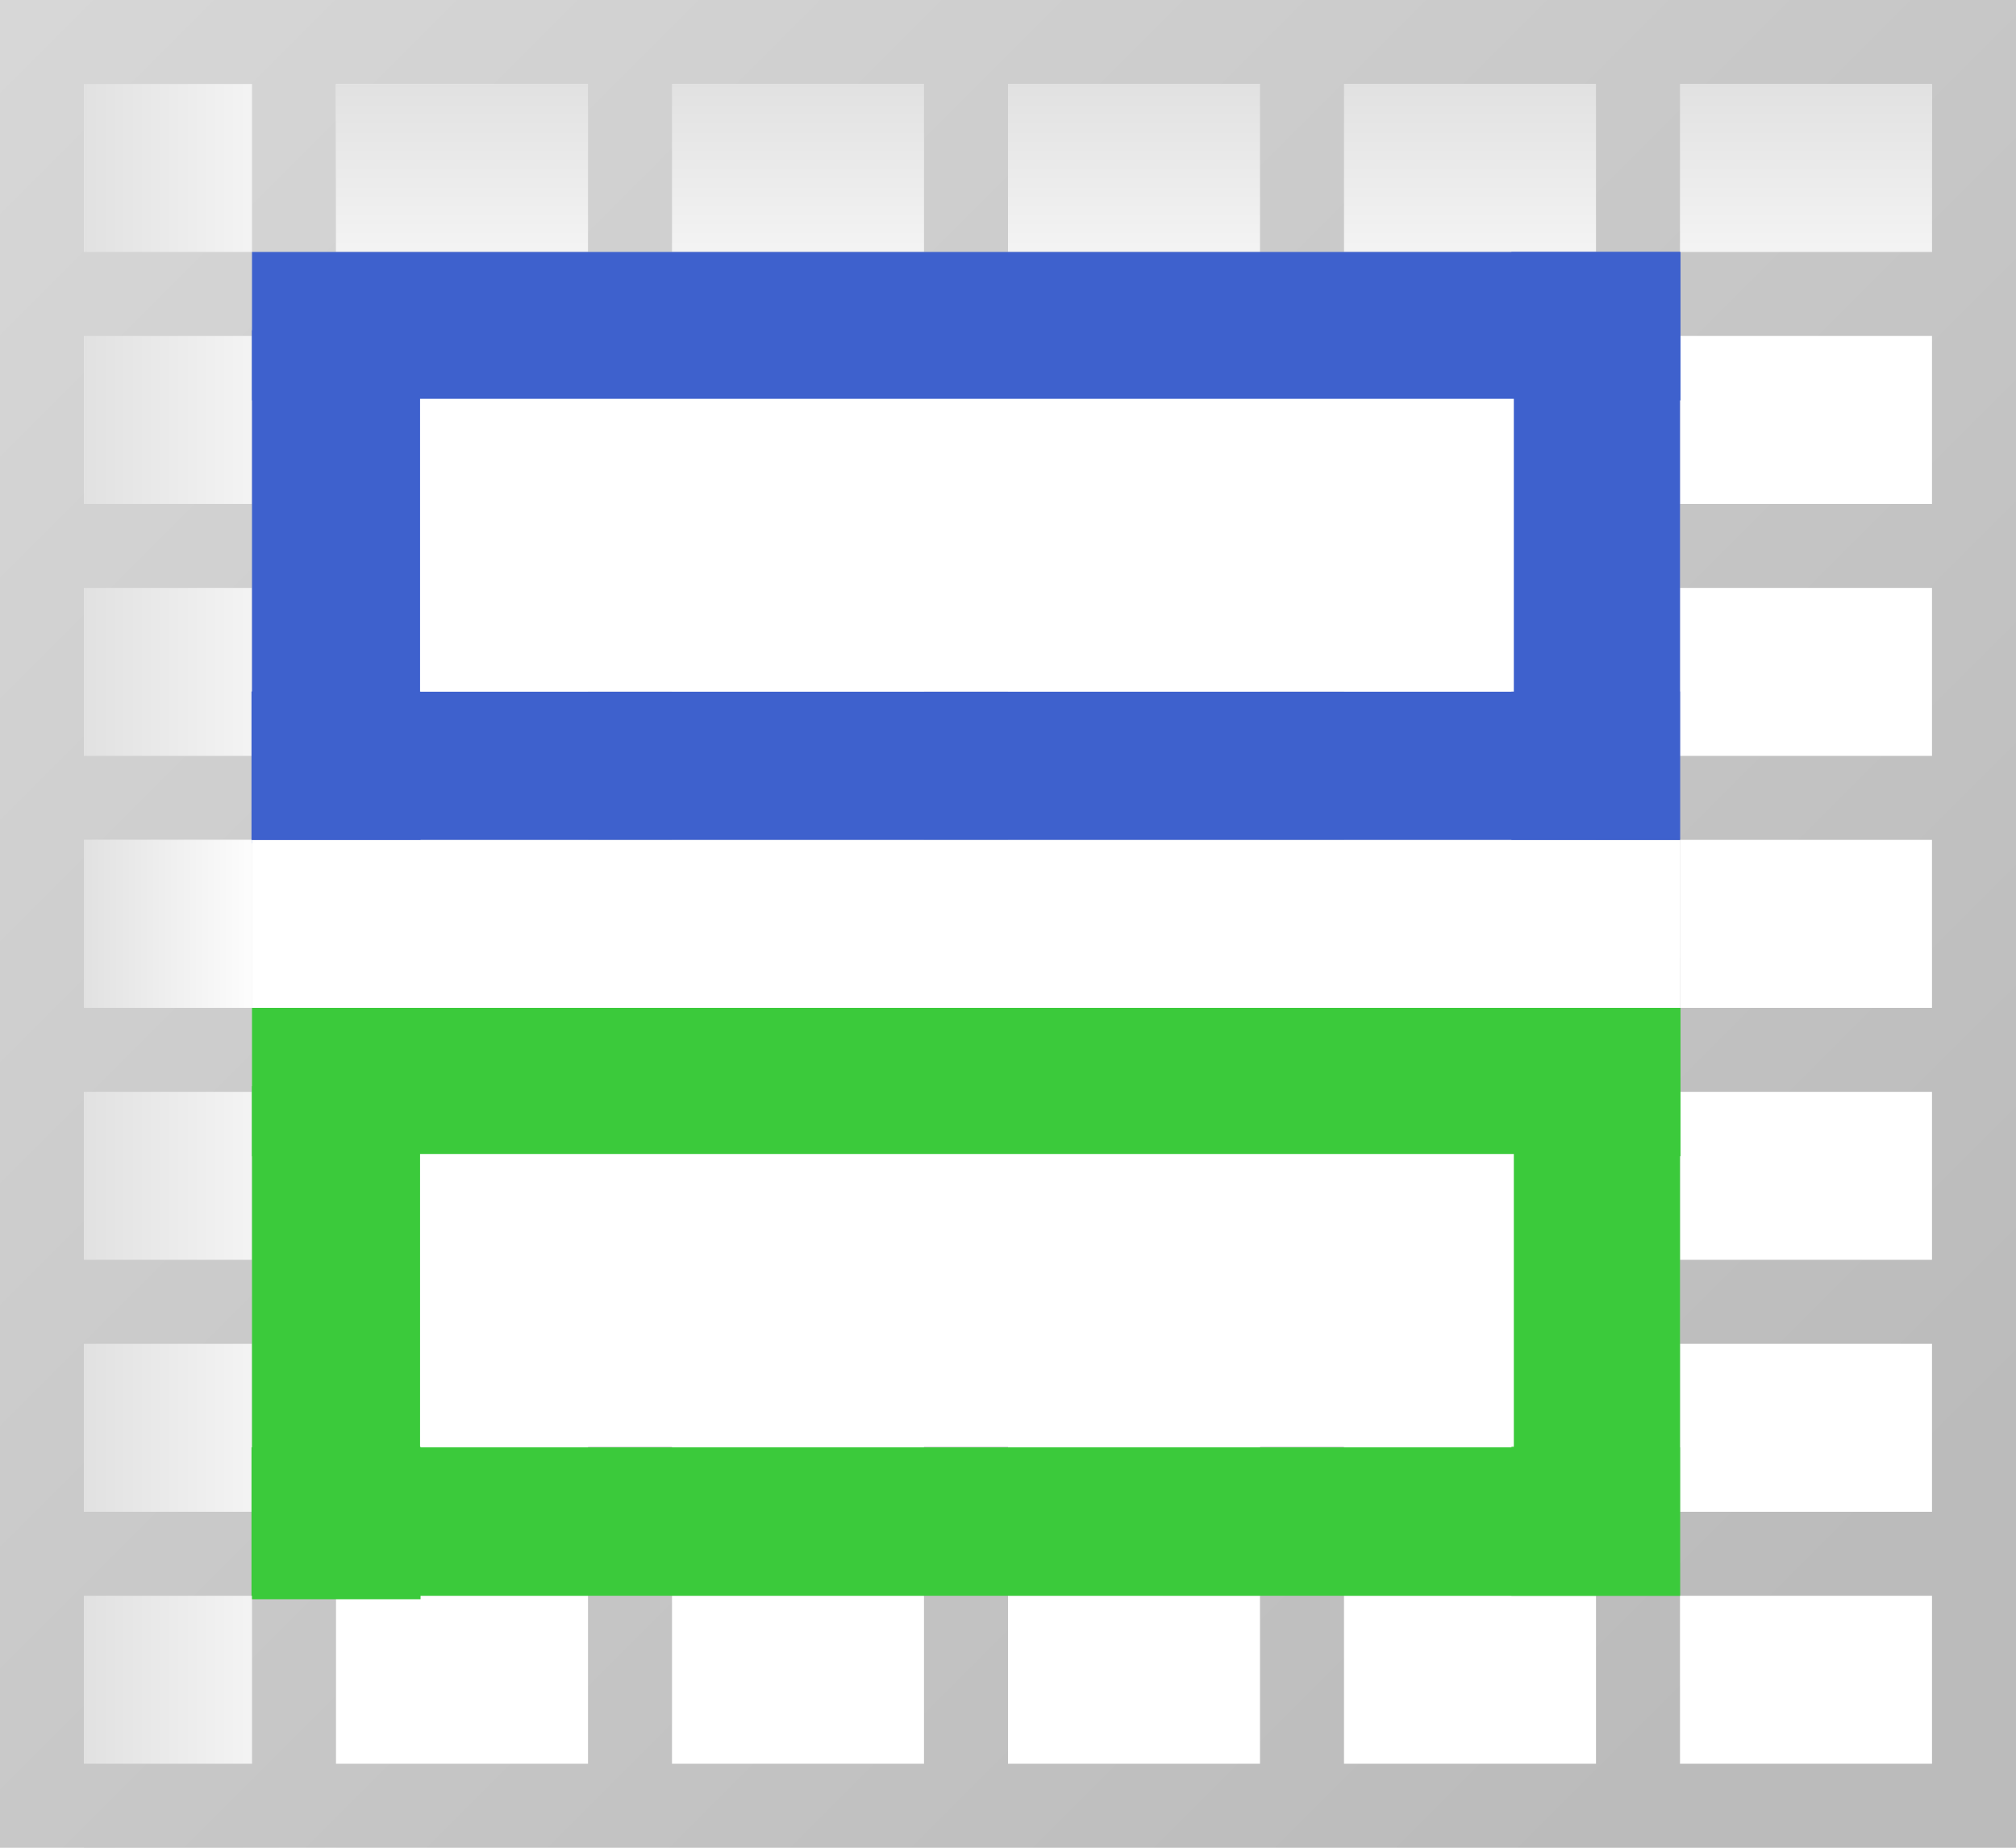
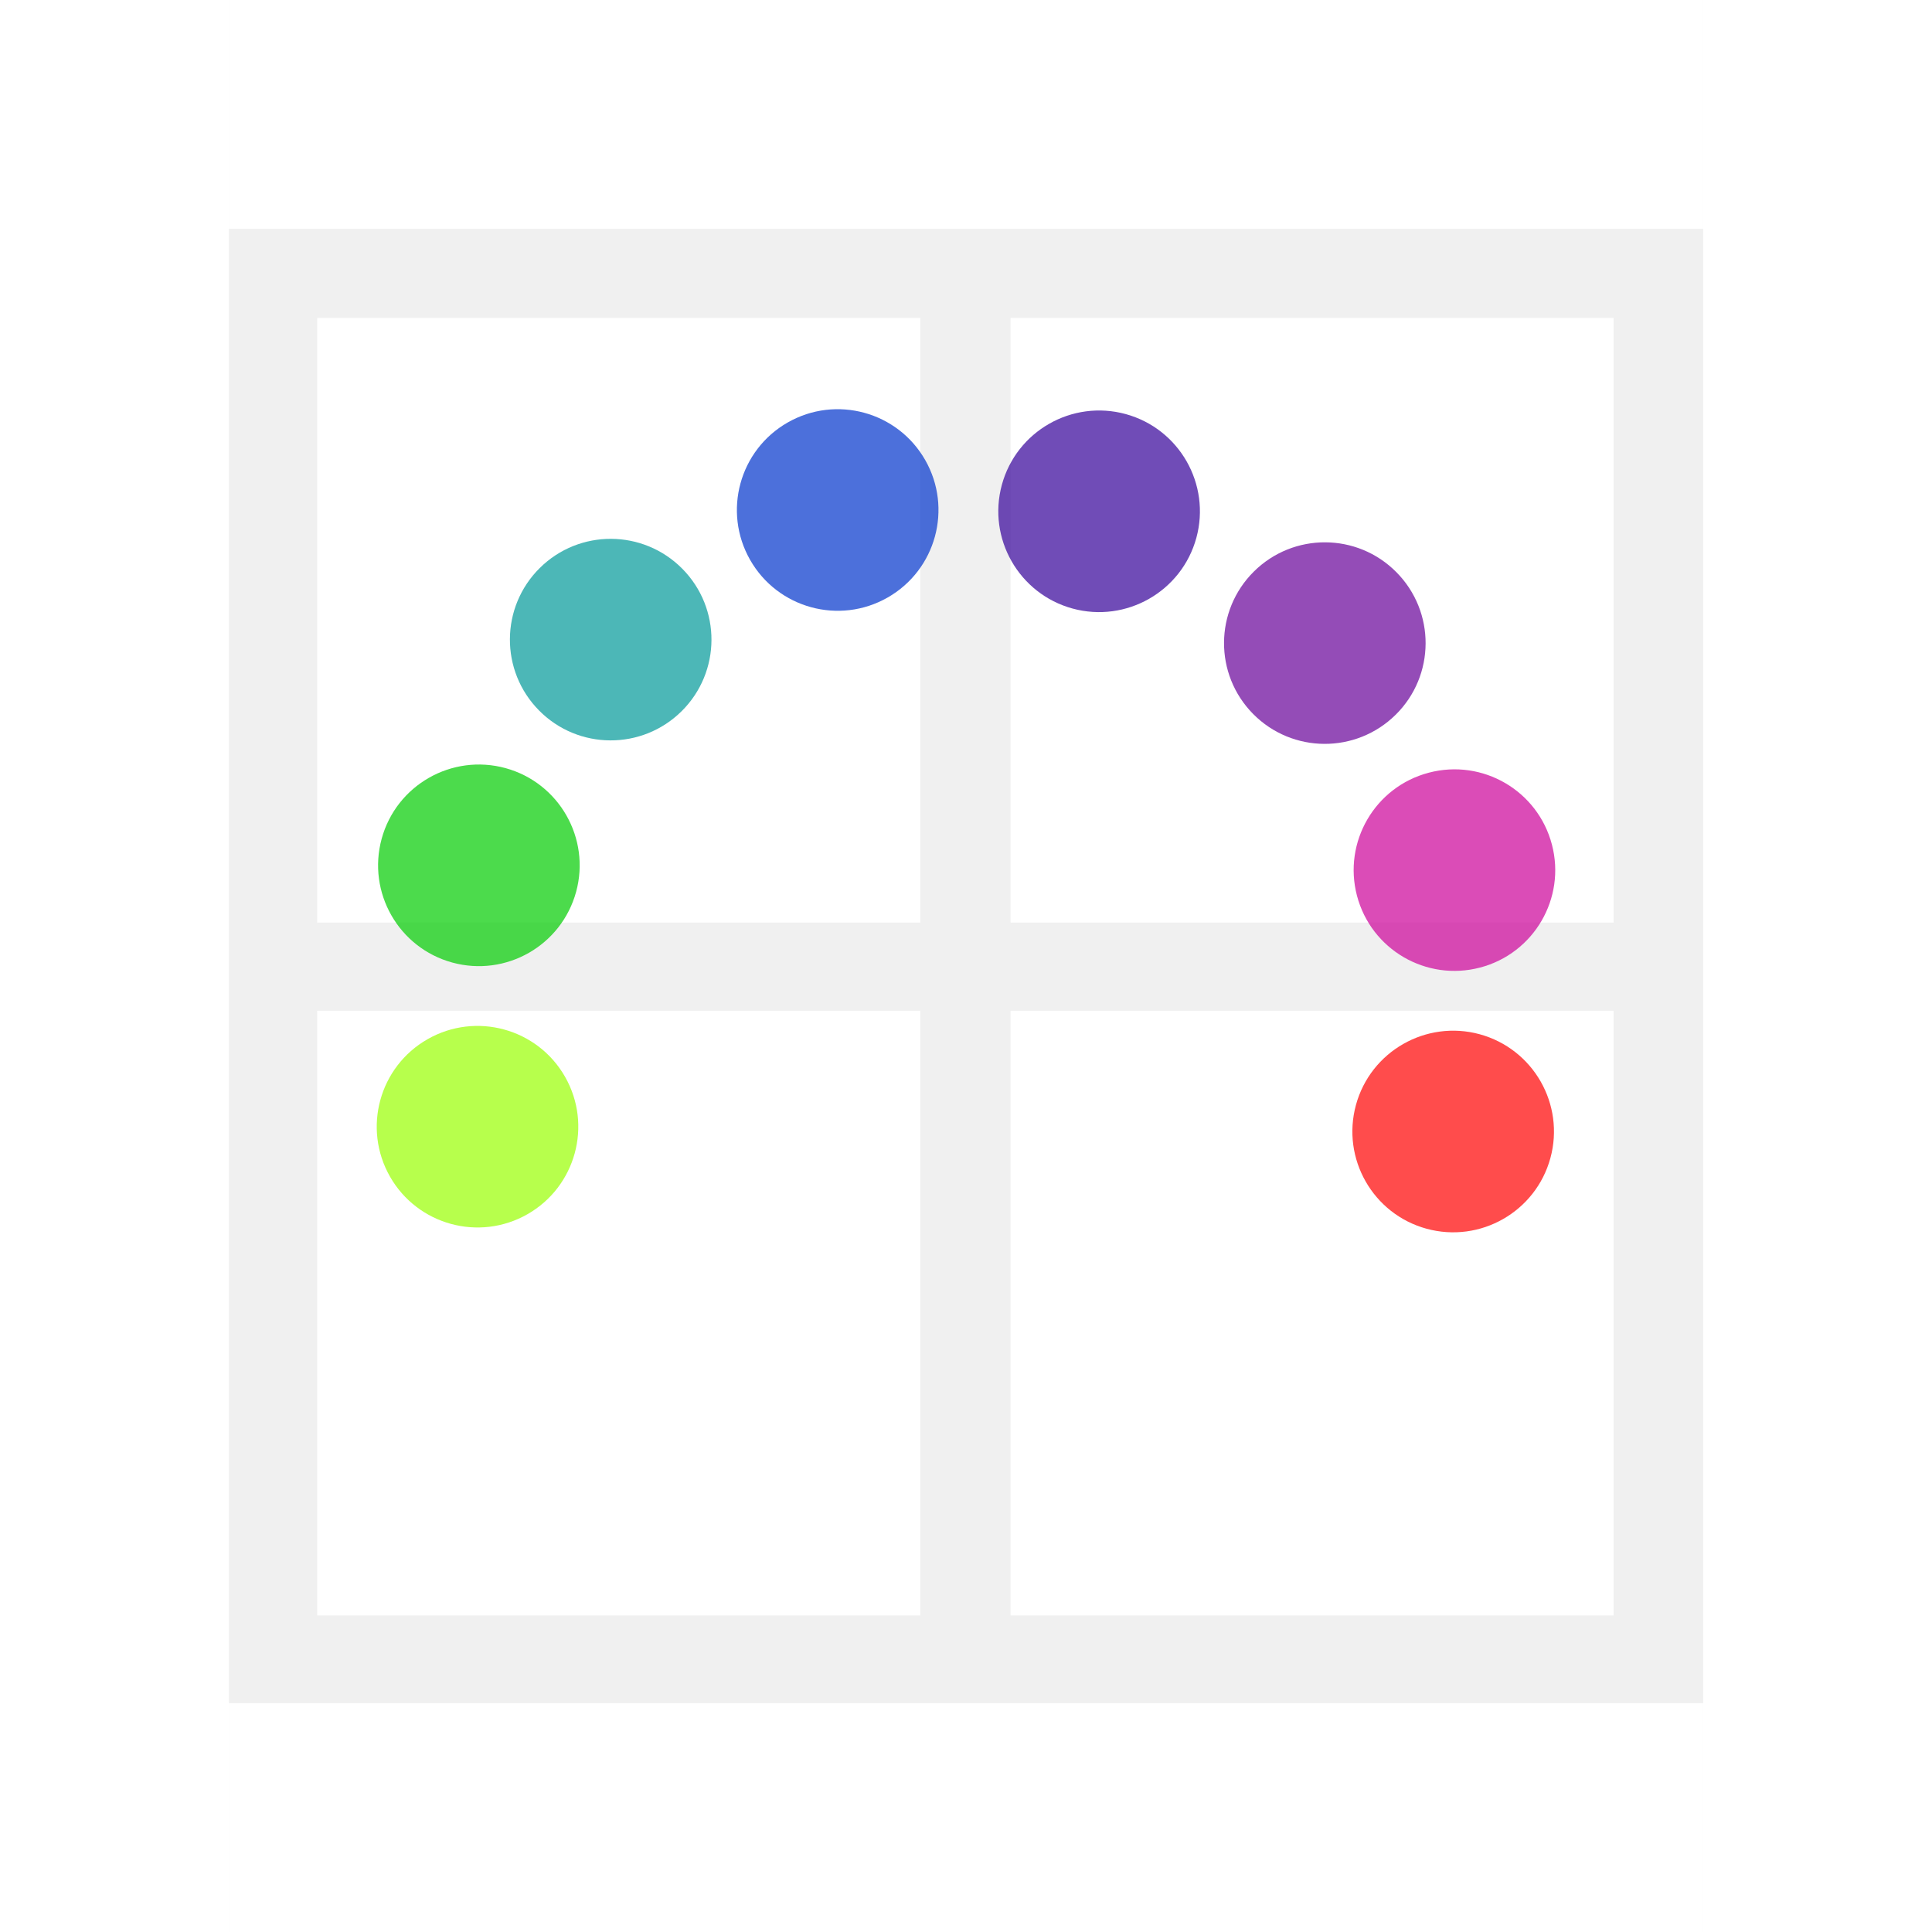
- <svg xmlns="http://www.w3.org/2000/svg" xmlns:xlink="http://www.w3.org/1999/xlink" version="1.0" viewBox="0 0 96 88" id="svg51" width="96" height="88">
-   <defs id="defs21">
-     <linearGradient id="XMLID_39_" x1="60.125" x2="60.125" y1="12" y2="20" gradientUnits="userSpaceOnUse">
-       <stop stop-color="#A3C8FF" offset="0" id="stop2" />
-       <stop stop-color="#BFD9FF" offset="1" id="stop4" />
-     </linearGradient>
-     <linearGradient id="XMLID_43_" x1="153" x2="153" y1="175.56" y2="172.44" gradientTransform="translate(-143,-64)" gradientUnits="userSpaceOnUse">
-       <stop stop-color="#fff" offset="0" id="stop7" />
-       <stop stop-color="#ddd" offset="1" id="stop9" />
-     </linearGradient>
-     <linearGradient id="linearGradient4437" x1="25.308" x2="5.585" y1="64" y2="64" gradientTransform="matrix(0.75,0,0,0.78571,-2,-6.286)" gradientUnits="userSpaceOnUse" xlink:href="#XMLID_43_" />
-     <linearGradient id="linearGradient4441" x1="25.308" x2="5.585" y1="64" y2="64" gradientTransform="matrix(0.75,0,0,0.67857,-2,-97.43)" gradientUnits="userSpaceOnUse" xlink:href="#XMLID_43_" />
-     <linearGradient id="linearGradient4483" x1="14" x2="14" y1="52" y2="32" gradientTransform="matrix(0.8,0,0,0.8,12.8,6.4)" gradientUnits="userSpaceOnUse" xlink:href="#XMLID_39_" />
-     <linearGradient id="linearGradient4487" x1="14" x2="14" y1="52" y2="32" gradientTransform="matrix(1,0,0,0.8,24,-5.6)" gradientUnits="userSpaceOnUse" xlink:href="#XMLID_39_" />
-     <linearGradient id="linearGradient3294" x1="160.62" x2="-35.602" y1="165.65" y2="-30.571" gradientTransform="matrix(0.5,0,0,0.5,16,20)" gradientUnits="userSpaceOnUse">
-       <stop stop-color="#bbb" offset="0" id="stop16" />
-       <stop stop-color="#ddd" offset="1" id="stop18" />
-     </linearGradient>
-     <linearGradient xlink:href="#linearGradient3294" id="linearGradient88641" gradientUnits="userSpaceOnUse" gradientTransform="scale(0.5)" x1="160.62" y1="165.65" x2="-35.602" y2="-30.571" />
-     <linearGradient id="linearGradient4437-9" x1="25.308" x2="5.585" y1="64" y2="64" gradientTransform="matrix(0.5,0,0,0.07142826,-4e-8,39.42852)" gradientUnits="userSpaceOnUse" xlink:href="#XMLID_43_" />
-   </defs>
-   <rect style="fill:#ffffff;fill-rule:evenodd" id="rect23" height="88" width="96" y="0" x="0" />
-   <rect style="fill:url(#linearGradient4441)" id="rect25" height="76" width="12" y="-92" x="4" transform="rotate(90)" />
-   <rect style="fill:url(#linearGradient4437)" id="rect29" height="88" width="12" y="0" x="4" />
-   <path style="fill:url(#linearGradient88641)" id="path33" d="M 0,0 V 88 H 96 V 0 H 64 Z m 4,4 h 8 v 8 H 4 Z m 12,0 h 12 v 8 H 16 Z m 16,0 h 12 v 8 H 32 Z m 16,0 h 12 v 8 H 48 Z m 16,0 h 12 v 8 H 64 Z m 16,0 h 12 v 8 H 80 Z M 4,16 h 8 v 8 H 4 Z m 12,0 h 12 v 8 H 16 Z m 16,0 h 12 v 8 H 32 Z m 16,0 h 12 v 8 H 48 Z m 16,0 h 12 v 8 H 64 Z m 16,0 h 12 v 8 H 80 Z M 4,28 h 8 v 8 H 4 Z m 12,0 h 12 v 8 H 16 Z m 16,0 h 12 v 8 H 32 Z m 16,0 h 12 v 8 H 48 Z m 16,0 h 12 v 8 H 64 Z m 16,0 h 12 v 8 H 80 Z M 4,40 h 8 v 8 H 4 Z m 12,0 h 12 v 8 H 16 Z m 16,0 h 12 v 8 H 32 Z m 16,0 h 12 v 8 H 48 Z m 16,0 h 12 v 8 H 64 Z m 16,0 h 12 v 8 H 80 Z M 4,52 h 8 v 8 H 4 Z m 12,0 h 12 v 8 H 16 Z m 16,0 h 12 v 8 H 32 Z m 16,0 h 12 v 8 H 48 Z m 16,0 h 12 v 8 H 64 Z m 16,0 h 12 v 8 H 80 Z M 4,64 h 8 v 8 H 4 Z m 12,0 h 12 v 8 H 16 Z m 16,0 h 12 v 8 H 32 Z m 16,0 h 12 v 8 H 48 Z m 16,0 h 12 v 8 H 64 Z m 16,0 h 12 v 8 H 80 Z M 4,76 h 8 v 8 H 4 Z m 12,0 h 12 v 8 H 16 Z m 16,0 h 12 v 8 H 32 Z m 16,0 h 12 v 8 H 48 Z m 16,0 h 12 v 8 H 64 Z m 16,0 h 12 v 8 H 80 Z" />
-   <rect style="opacity:0.73;fill:#e5ff00" y="-20" x="-16" id="rect43" height="132.13" width="0" />
-   <rect style="fill:#3e61cd;fill-opacity:1;stroke-width:2.452" id="rect39-8" height="7.068" width="68.024" y="12" x="12" />
-   <rect style="fill:#3e61cd;fill-opacity:1;stroke-width:1.751" id="rect47-8-3" height="24.437" width="8.027" y="15.728" x="12" />
-   <rect style="opacity:1;fill:#ffffff;fill-opacity:1;stroke:none;stroke-width:5.881;stroke-linecap:round;stroke-linejoin:round;stroke-miterlimit:4;stroke-dasharray:none;stroke-dashoffset:0;stroke-opacity:1;paint-order:stroke markers fill" id="rect88812-0-7" width="68" height="8" x="12" y="40" />
-   <rect style="fill:url(#linearGradient4437-9);stroke-width:0.246" id="rect29-3" height="8" width="8" y="40" x="4" />
-   <rect style="fill:#3e61cd;fill-opacity:1;stroke-width:2.452" id="rect39-8-4" height="7.068" width="68.024" y="32.932" x="11.976" />
-   <rect style="fill:#3e61cd;fill-opacity:1;stroke-width:1.874" id="rect47-8-3-5" height="28" width="8.027" y="12" x="71.973" />
-   <rect style="fill:#3bca3b;fill-opacity:1;stroke-width:2.452" id="rect39-8-5" height="7.068" width="68.024" y="48" x="12" />
-   <rect style="fill:#3bca3b;fill-opacity:1;stroke-width:1.751" id="rect47-8-3-56" height="24.437" width="8.027" y="51.728" x="12" />
-   <rect style="fill:#3bca3b;fill-opacity:1;stroke-width:2.452" id="rect39-8-4-0" height="7.068" width="68.024" y="68.932" x="11.976" />
-   <rect style="fill:#3bca3b;fill-opacity:1;stroke-width:1.874" id="rect47-8-3-5-6" height="28" width="8.027" y="48" x="71.973" />
-   <rect style="opacity:1;fill:#ffffff;fill-opacity:1;stroke:none;stroke-width:6.795;stroke-linecap:round;stroke-linejoin:round;stroke-miterlimit:4;stroke-dasharray:none;stroke-dashoffset:0;stroke-opacity:1;paint-order:stroke markers fill" id="rect88812-0-7-7" width="52.084" height="13.944" x="20.003" y="18.994" />
-   <rect style="opacity:1;fill:#ffffff;fill-opacity:1;stroke:none;stroke-width:6.795;stroke-linecap:round;stroke-linejoin:round;stroke-miterlimit:4;stroke-dasharray:none;stroke-dashoffset:0;stroke-opacity:1;paint-order:stroke markers fill" id="rect88812-0-7-7-9" width="52.084" height="13.944" x="20.003" y="54.96" />
+ <svg xmlns="http://www.w3.org/2000/svg" width="218.36mm" height="218.36mm" viewBox="0 0 218.36 218.36" version="1.1" id="svg8">
+   <defs id="defs2" />
+   <g id="layer1" transform="translate(12.75978,-2.073456)">
+     <g id="g3243" style="fill:#ffffff">
+       <rect ry="0" y="38.005" x="101.455" height="68.342" width="68.157" id="rect869" style="opacity:1;fill:#ffffff;fill-opacity:1;stroke:none;stroke-width:8.755;stroke-linecap:square;stroke-linejoin:miter;stroke-miterlimit:4;stroke-dasharray:none;stroke-dashoffset:0;stroke-opacity:1;paint-order:stroke markers fill" />
+       <rect ry="0" id="rect934-4" y="2.073" x="13.109" height="25.868" width="166.624" style="opacity:1;fill:#ffffff;fill-opacity:1;stroke:none;stroke-width:7.314;stroke-linecap:square;stroke-linejoin:miter;stroke-miterlimit:4;stroke-dasharray:none;stroke-dashoffset:0;stroke-opacity:1;paint-order:stroke markers fill" />
+       <rect ry="0" y="116.315" x="23.092" height="68.342" width="68.157" id="rect869-7" style="opacity:1;fill:#ffffff;fill-opacity:1;stroke:none;stroke-width:8.755;stroke-linecap:square;stroke-linejoin:miter;stroke-miterlimit:4;stroke-dasharray:none;stroke-dashoffset:0;stroke-opacity:1;paint-order:stroke markers fill" />
+       <rect ry="0" y="38.005" x="23.092" height="68.342" width="68.157" id="rect869-74" style="opacity:1;fill:#ffffff;fill-opacity:1;stroke:none;stroke-width:8.755;stroke-linecap:square;stroke-linejoin:miter;stroke-miterlimit:4;stroke-dasharray:none;stroke-dashoffset:0;stroke-opacity:1;paint-order:stroke markers fill" />
+       <rect ry="0" y="116.315" x="101.455" height="68.342" width="68.157" id="rect869-2" style="opacity:1;fill:#ffffff;fill-opacity:1;stroke:none;stroke-width:8.755;stroke-linecap:square;stroke-linejoin:miter;stroke-miterlimit:4;stroke-dasharray:none;stroke-dashoffset:0;stroke-opacity:1;paint-order:stroke markers fill" />
+       <rect transform="rotate(90)" ry="0" id="rect934-4-6" y="-13.109" x="2.073" height="25.868" width="218.36" style="opacity:1;fill:#ffffff;fill-opacity:1;stroke:none;stroke-width:8.373;stroke-linecap:square;stroke-linejoin:miter;stroke-miterlimit:4;stroke-dasharray:none;stroke-dashoffset:0;stroke-opacity:1;paint-order:stroke markers fill" />
+       <rect ry="0" id="rect934-4-8" y="194.566" x="13.109" height="25.868" width="166.624" style="opacity:1;fill:#ffffff;fill-opacity:1;stroke:none;stroke-width:7.314;stroke-linecap:square;stroke-linejoin:miter;stroke-miterlimit:4;stroke-dasharray:none;stroke-dashoffset:0;stroke-opacity:1;paint-order:stroke markers fill" />
+       <rect transform="rotate(90)" ry="0" id="rect934-4-6-2" y="-205.601" x="2.073" height="25.868" width="218.36" style="opacity:1;fill:#ffffff;fill-opacity:1;stroke:none;stroke-width:8.373;stroke-linecap:square;stroke-linejoin:miter;stroke-miterlimit:4;stroke-dasharray:none;stroke-dashoffset:0;stroke-opacity:1;paint-order:stroke markers fill" />
+     </g>
+     <g transform="matrix(1.077281,0,0,1.077281,26.46386,43.64462)" id="g1195">
+       <circle transform="matrix(-1.5323,0.87462,-0.87462,-1.5323,218.1,106.72)" cx="93.005" cy="70.773" r="5.992" id="circle1179" style="opacity:0.7;fill:#99ff00" />
+       <path d="m 126.25,82.909 c -1.539,5.632 -7.357,8.953 -12.99,7.415 -5.627,-1.538 -8.948,-7.356 -7.411,-12.987 1.539,-5.632 7.357,-8.953 12.987,-7.417 5.632,1.543 8.951,7.36 7.414,12.989 z" id="path1181" style="opacity:0.7;fill:#ff0000" />
+       <path d="m 24.032,54.986 c -1.541,5.629 -7.356,8.951 -12.986,7.412 -5.634,-1.538 -8.953,-7.357 -7.414,-12.989 1.538,-5.63 7.355,-8.95 12.987,-7.413 5.63,1.54 8.951,7.358 7.413,12.99 z" id="path1183" style="opacity:0.7;fill:#00cc00" />
+       <path d="m 118.87,62.922 c -5.647,1.488 -11.429,-1.889 -12.913,-7.536 -1.483,-5.648 1.893,-11.429 7.54,-12.909 5.649,-1.488 11.432,1.887 12.912,7.541 1.484,5.647 -1.891,11.424 -7.539,12.905 z" id="path1185" style="opacity:0.7;fill:#cc0099" />
+       <path d="m 35.099,36.03 c -4.148,4.107 -10.843,4.077 -14.951,-0.077 -4.109,-4.149 -4.076,-10.839 0.068,-14.946 4.152,-4.115 10.846,-4.078 14.956,0.071 4.111,4.148 4.077,10.841 -0.072,14.952 z" id="path1187" style="opacity:0.7;fill:#009999" />
+       <path d="m 110.02,36.394 c -4.152,4.107 -10.842,4.078 -14.953,-0.074 -4.107,-4.146 -4.074,-10.843 0.079,-14.952 4.147,-4.106 10.838,-4.075 14.945,0.073 4.117,4.151 4.083,10.848 -0.07,14.953 z" id="path1189" style="opacity:0.7;fill:#660099" />
+       <circle transform="matrix(-1.5323,0.87462,-0.87462,-1.5323,218.1,106.72)" cx="56.226" cy="92.005" r="5.993" id="circle1191" style="opacity:0.7;fill:#0033cc" />
+       <path d="m 89.105,17.842 c -1.54,5.63 -7.359,8.95 -12.989,7.414 -5.63,-1.54 -8.951,-7.358 -7.414,-12.989 1.54,-5.63 7.358,-8.951 12.989,-7.414 5.629,1.541 8.951,7.358 7.414,12.989 z" id="path1193" style="opacity:0.7;fill:#330099" />
+     </g>
+   </g>
</svg>
